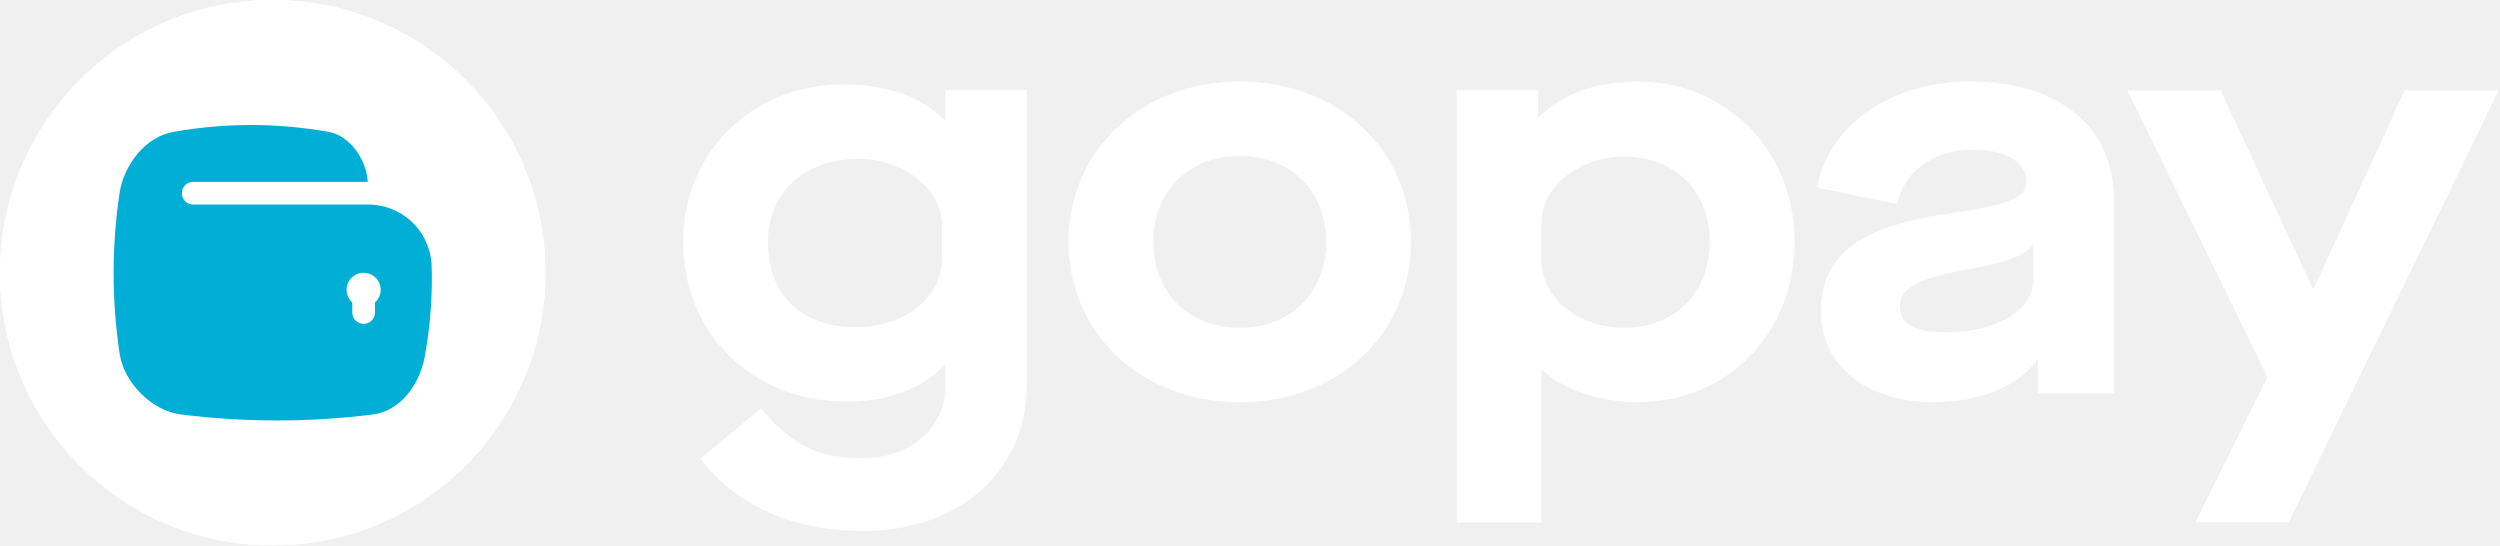
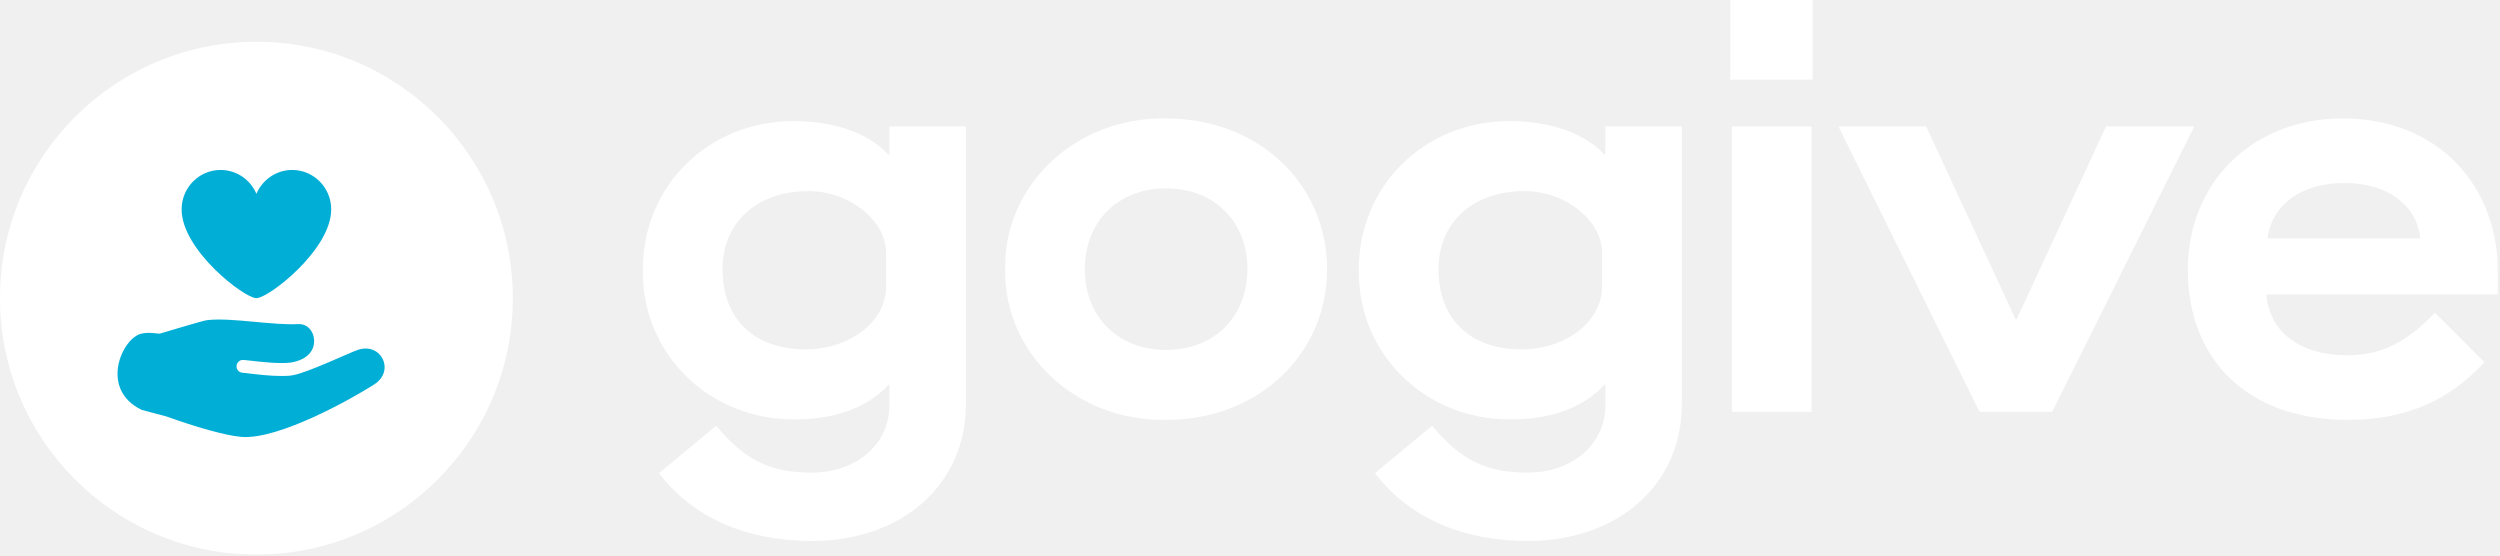
- <svg xmlns="http://www.w3.org/2000/svg" xmlns:xlink="http://www.w3.org/1999/xlink" width="110px" height="24px" viewBox="0 0 110 24" version="1.1">
+ <svg xmlns="http://www.w3.org/2000/svg" xmlns:xlink="http://www.w3.org/1999/xlink" width="117px" height="26px" viewBox="0 0 117 26" version="1.1">
  <defs>
-     <polygon id="path-1" points="0 0 24 0 24 24 0 24" />
-     <polygon id="path-3" points="0 0 24 0 24 24 0 24" />
-     <polygon id="path-5" points="0.596 0.967 16.946 0.967 16.946 19.986 0.596 19.986" />
+     <polygon id="path-1" points="0 25.954 116.901 25.954 116.901 0 0 0" />
  </defs>
  <g id="Page-1-Copy" stroke="none" stroke-width="1" fill="none" fill-rule="evenodd">
-     <g id="Group-38" transform="translate(-85, -198)">
-       <g id="Group-22" transform="translate(85, 198)">
-         <g id="Group-3">
-           <mask id="mask-2" fill="white">
-             <use xlink:href="#path-1" />
-           </mask>
-           <g id="Clip-2" />
-           <path d="M12,0 C18.628,0 24,5.373 24,12 C24,18.627 18.628,24 12,24 C5.373,24 -0,18.627 -0,12 C-0,5.373 5.373,0 12,0" id="Fill-1" fill="#FFFFFF" mask="url(#mask-2)" />
-         </g>
-         <path d="M16.5,13.307 L16.5,13.751 C16.5,14.027 16.274,14.251 16,14.251 C15.725,14.251 15.5,14.027 15.5,13.751 L15.5,13.307 C15.345,13.171 15.25,12.972 15.25,12.751 C15.25,12.336 15.585,12.001 16,12.001 C16.415,12.001 16.75,12.336 16.75,12.751 C16.75,12.972 16.655,13.171 16.5,13.307 M18.99,11.626 C18.885,10.097 17.635,8.952 16.08,9.001 L8.5,9.001 C8.225,9.001 8,8.777 8,8.501 C8,8.227 8.225,8.001 8.5,8.001 L16.18,8.001 C16.13,7.017 15.38,5.947 14.43,5.796 C12.175,5.402 9.92,5.402 7.665,5.796 C6.415,5.996 5.465,7.232 5.265,8.466 C4.91,10.836 4.91,13.206 5.265,15.572 C5.465,16.857 6.7,18.097 8,18.242 C10.805,18.586 13.609,18.586 16.365,18.242 C17.615,18.097 18.435,16.956 18.685,15.722 C18.935,14.341 19.04,12.956 18.99,11.626" id="Fill-4" fill="#FFFFFF" />
-         <g id="Group-8">
-           <mask id="mask-4" fill="white">
-             <use xlink:href="#path-3" />
-           </mask>
-           <g id="Clip-7" />
-           <path d="M12,0 C18.628,0 24,5.373 24,12 C24,18.627 18.628,24 12,24 C5.373,24 -0,18.627 -0,12 C-0,5.373 5.373,0 12,0" id="Fill-6" fill="#FFFFFF" mask="url(#mask-4)" />
-         </g>
-         <path d="M16.5,13.307 L16.5,13.751 C16.5,14.027 16.274,14.251 16,14.251 C15.725,14.251 15.5,14.027 15.5,13.751 L15.5,13.307 C15.345,13.171 15.25,12.972 15.25,12.751 C15.25,12.336 15.585,12.001 16,12.001 C16.415,12.001 16.75,12.336 16.75,12.751 C16.75,12.972 16.655,13.171 16.5,13.307 M18.99,11.626 C18.885,10.097 17.635,8.952 16.08,9.001 L8.5,9.001 C8.225,9.001 8,8.777 8,8.501 C8,8.227 8.225,8.001 8.5,8.001 L16.18,8.001 C16.13,7.017 15.38,5.947 14.43,5.796 C12.175,5.402 9.92,5.402 7.665,5.796 C6.415,5.996 5.465,7.232 5.265,8.466 C4.91,10.836 4.91,13.206 5.265,15.572 C5.465,16.857 6.7,18.097 8,18.242 C10.805,18.586 13.609,18.586 16.365,18.242 C17.615,18.097 18.435,16.956 18.685,15.722 C18.935,14.341 19.04,12.956 18.99,11.626" id="Fill-9" fill="#00AED6" />
-         <path d="M41.447,11.448 L41.447,9.886 C41.447,8.349 39.76,6.989 37.82,6.989 C35.376,6.989 33.789,8.475 33.789,10.642 C33.789,12.985 35.275,14.396 37.669,14.396 C39.785,14.396 41.447,13.086 41.447,11.448 M30.816,20.19 L33.486,17.973 C34.872,19.611 36.006,20.165 37.97,20.165 C40.037,20.165 41.598,18.83 41.598,17.015 L41.598,16.058 L41.548,16.058 C40.616,17.092 39.079,17.671 37.24,17.671 C33.134,17.671 30.06,14.698 30.06,10.642 C30.06,6.737 33.058,3.715 37.114,3.715 C39.004,3.715 40.591,4.268 41.548,5.276 L41.598,5.276 L41.598,3.967 L45.176,3.967 L45.176,16.966 C45.176,20.744 42.203,23.364 37.97,23.364 C34.897,23.364 32.403,22.256 30.816,20.19" id="Fill-11" fill="#FFFFFF" />
-         <path d="M58.352,10.643 C58.352,8.476 56.866,6.864 54.547,6.864 C52.23,6.864 50.744,8.476 50.744,10.643 C50.744,12.809 52.23,14.421 54.547,14.421 C56.866,14.421 58.352,12.809 58.352,10.643 M47.015,10.643 C47.015,6.663 50.164,3.589 54.547,3.589 C58.956,3.589 62.081,6.663 62.081,10.643 C62.081,14.623 58.956,17.697 54.547,17.697 C50.164,17.697 47.015,14.623 47.015,10.643" id="Fill-13" fill="#FFFFFF" />
-         <path d="M75.231,10.643 C75.231,8.401 73.694,6.889 71.453,6.889 C69.487,6.889 67.825,8.224 67.825,9.787 L67.825,11.474 C67.825,13.086 69.412,14.421 71.477,14.421 C73.669,14.421 75.231,12.885 75.231,10.643 L75.231,10.643 Z M64.096,3.967 L67.673,3.967 L67.673,5.151 L67.724,5.151 C68.756,4.093 70.319,3.589 72.032,3.589 C75.987,3.589 78.96,6.637 78.96,10.643 C78.96,14.673 76.012,17.697 72.057,17.697 C70.394,17.697 68.731,17.118 67.875,16.286 L67.825,16.286 L67.825,22.987 L64.096,22.987 L64.096,3.967 Z" id="Fill-15" fill="#FFFFFF" />
-         <path d="M89.465,12.355 L89.465,10.768 L89.415,10.768 C89.087,11.248 88.382,11.524 86.569,11.851 C84.376,12.255 83.596,12.682 83.596,13.463 C83.596,14.271 84.25,14.623 85.661,14.623 C87.828,14.623 89.465,13.64 89.465,12.355 M80.119,13.716 C80.119,11.248 81.732,9.938 85.988,9.357 C88.483,9.005 89.163,8.652 89.163,7.997 C89.163,7.115 88.231,6.587 86.795,6.587 C85.082,6.587 83.797,7.519 83.47,8.979 L79.943,8.249 C80.472,5.478 83.218,3.588 86.694,3.588 C90.599,3.588 93.018,5.58 93.018,8.829 L93.018,17.319 L89.667,17.319 L89.667,15.857 L89.616,15.857 C88.811,16.991 87.097,17.697 85.107,17.697 C82.134,17.697 80.119,16.084 80.119,13.716" id="Fill-17" fill="#FFFFFF" />
-         <g id="Group-21" transform="translate(93, 3)">
-           <mask id="mask-6" fill="white">
-             <use xlink:href="#path-5" />
-           </mask>
-           <g id="Clip-20" />
-           <polygon id="Fill-19" fill="#FFFFFF" mask="url(#mask-6)" points="6.768 13.588 0.596 0.967 4.703 0.967 8.758 9.683 8.809 9.683 12.814 0.967 16.946 0.967 7.701 19.986 3.594 19.986" />
-         </g>
+     <g id="Group-38" transform="translate(-531, -337)">
+       <g id="Group-14" transform="translate(531, 337)">
+         <path d="M41.473,11.84 C41.473,10.328 39.76,8.943 37.846,8.943 C35.427,8.943 33.815,10.404 33.815,12.596 C33.815,14.939 35.301,16.35 37.695,16.35 C39.786,16.35 41.473,15.039 41.473,13.402 L41.473,11.84 Z M33.512,19.927 C34.898,21.565 36.057,22.118 37.996,22.118 C40.087,22.118 41.624,20.783 41.624,18.969 L41.624,18.012 L41.574,18.012 C40.642,19.045 39.105,19.624 37.266,19.624 C33.236,19.7 30.011,16.576 30.086,12.596 C30.086,8.716 33.135,5.668 37.14,5.668 C39.03,5.668 40.642,6.222 41.574,7.23 L41.624,7.23 L41.624,5.92 L45.202,5.92 L45.202,18.919 C45.202,22.697 42.203,25.318 37.996,25.318 C34.949,25.318 32.429,24.235 30.842,22.144 L33.512,19.927 Z" id="Fill-1" fill="#FFFFFF" />
+         <path d="M54.574,8.817 C52.282,8.817 50.77,10.405 50.77,12.596 C50.77,14.788 52.282,16.375 54.574,16.375 C56.867,16.375 58.379,14.788 58.379,12.596 C58.379,10.405 56.867,8.817 54.574,8.817 M54.574,5.543 C58.932,5.543 62.107,8.641 62.107,12.596 C62.107,16.551 58.932,19.65 54.574,19.65 C50.317,19.725 46.967,16.501 47.042,12.596 C46.967,8.691 50.317,5.466 54.574,5.543" id="Fill-3" fill="#FFFFFF" />
+         <path d="M74.98,11.84 C74.98,10.328 73.267,8.943 71.353,8.943 C68.934,8.943 67.322,10.404 67.322,12.596 C67.322,14.939 68.808,16.35 71.202,16.35 C73.293,16.35 74.98,15.039 74.98,13.402 L74.98,11.84 Z M67.019,19.927 C68.405,21.565 69.564,22.118 71.503,22.118 C73.594,22.118 75.131,20.783 75.131,18.969 L75.131,18.012 L75.081,18.012 C74.149,19.045 72.612,19.624 70.773,19.624 C66.743,19.7 63.518,16.576 63.593,12.596 C63.593,8.716 66.642,5.668 70.647,5.668 C72.537,5.668 74.149,6.222 75.081,7.23 L75.131,7.23 L75.131,5.92 L78.709,5.92 L78.709,18.919 C78.709,22.697 75.71,25.318 71.503,25.318 C68.456,25.318 65.936,24.235 64.349,22.144 L67.019,19.927 Z" id="Fill-5" fill="#FFFFFF" />
+         <mask id="mask-2" fill="white">
+           <use xlink:href="#path-1" />
+         </mask>
+         <g id="Clip-8" />
+         <path d="M81.052,19.272 L84.781,19.272 L84.781,5.92 L81.052,5.92 L81.052,19.272 Z M80.976,3.728 L84.83,3.728 L84.83,-0.001 L80.976,-0.001 L80.976,3.728 Z" id="Fill-7" fill="#FFFFFF" mask="url(#mask-2)" />
+         <polygon id="Fill-9" fill="#FFFFFF" mask="url(#mask-2)" points="86.04 5.92 90.146 5.92 94.328 14.939 94.379 14.939 98.561 5.92 102.692 5.92 96.041 19.272 92.641 19.272" />
+         <path d="M113.273,11.16 C113.097,9.573 111.711,8.565 109.721,8.565 C107.706,8.565 106.32,9.573 106.119,11.16 L113.273,11.16 Z M109.646,5.543 C114.08,5.543 116.901,8.667 116.901,12.722 L116.901,13.78 L106.068,13.78 C106.194,15.518 107.63,16.627 109.847,16.627 C111.46,16.627 112.619,16.022 113.954,14.637 L116.271,16.955 C114.659,18.693 112.669,19.65 109.873,19.65 C105.211,19.65 102.39,16.854 102.39,12.622 C102.39,8.515 105.439,5.543 109.646,5.543 L109.646,5.543 Z" id="Fill-10" fill="#FFFFFF" mask="url(#mask-2)" />
+         <path d="M24,13.954 C24,20.582 18.628,25.954 12,25.954 C5.373,25.954 -0,20.582 -0,13.954 C-0,7.327 5.373,1.954 12,1.954 C18.628,1.954 24,7.327 24,13.954" id="Fill-11" fill="#FFFFFF" mask="url(#mask-2)" />
+         <path d="M16.751,16.373 C16.377,16.495 14.37,17.457 13.686,17.564 C13.529,17.595 13.343,17.595 13.141,17.595 C12.658,17.595 12.098,17.534 11.476,17.457 C11.429,17.457 11.382,17.442 11.336,17.442 C11.18,17.427 11.056,17.29 11.071,17.122 C11.087,16.953 11.242,16.816 11.413,16.848 C11.46,16.848 11.507,16.861 11.554,16.861 C12.347,16.953 13.109,17.029 13.592,16.97 C14.479,16.831 14.743,16.312 14.696,15.87 C14.665,15.505 14.401,15.153 13.965,15.168 C13.343,15.2 12.611,15.123 11.911,15.062 C11.103,14.986 10.262,14.909 9.671,14.986 C9.462,15.015 7.473,15.616 7.473,15.616 L7.119,15.585 C6.953,15.569 6.785,15.579 6.622,15.614 C5.719,15.806 4.622,18.221 6.639,19.186 L7.772,19.485 C8.417,19.715 9.136,19.953 9.8,20.136 C9.807,20.139 9.814,20.14 9.822,20.143 L9.822,20.142 C10.384,20.297 10.907,20.413 11.305,20.447 C13.063,20.584 16.518,18.631 17.513,17.991 C18.509,17.351 17.84,16.009 16.751,16.373" id="Fill-12" fill="#00AED6" mask="url(#mask-2)" />
+         <path d="M12,13.954 C11.434,13.954 8.5,11.704 8.5,9.8 C8.5,8.781 9.317,7.954 10.324,7.954 C11.075,7.954 11.721,8.414 12,9.071 C12.279,8.414 12.925,7.954 13.676,7.954 C14.684,7.954 15.5,8.781 15.5,9.8 C15.5,11.694 12.566,13.954 12,13.954" id="Fill-13" fill="#00AED6" mask="url(#mask-2)" />
      </g>
    </g>
  </g>
</svg>
